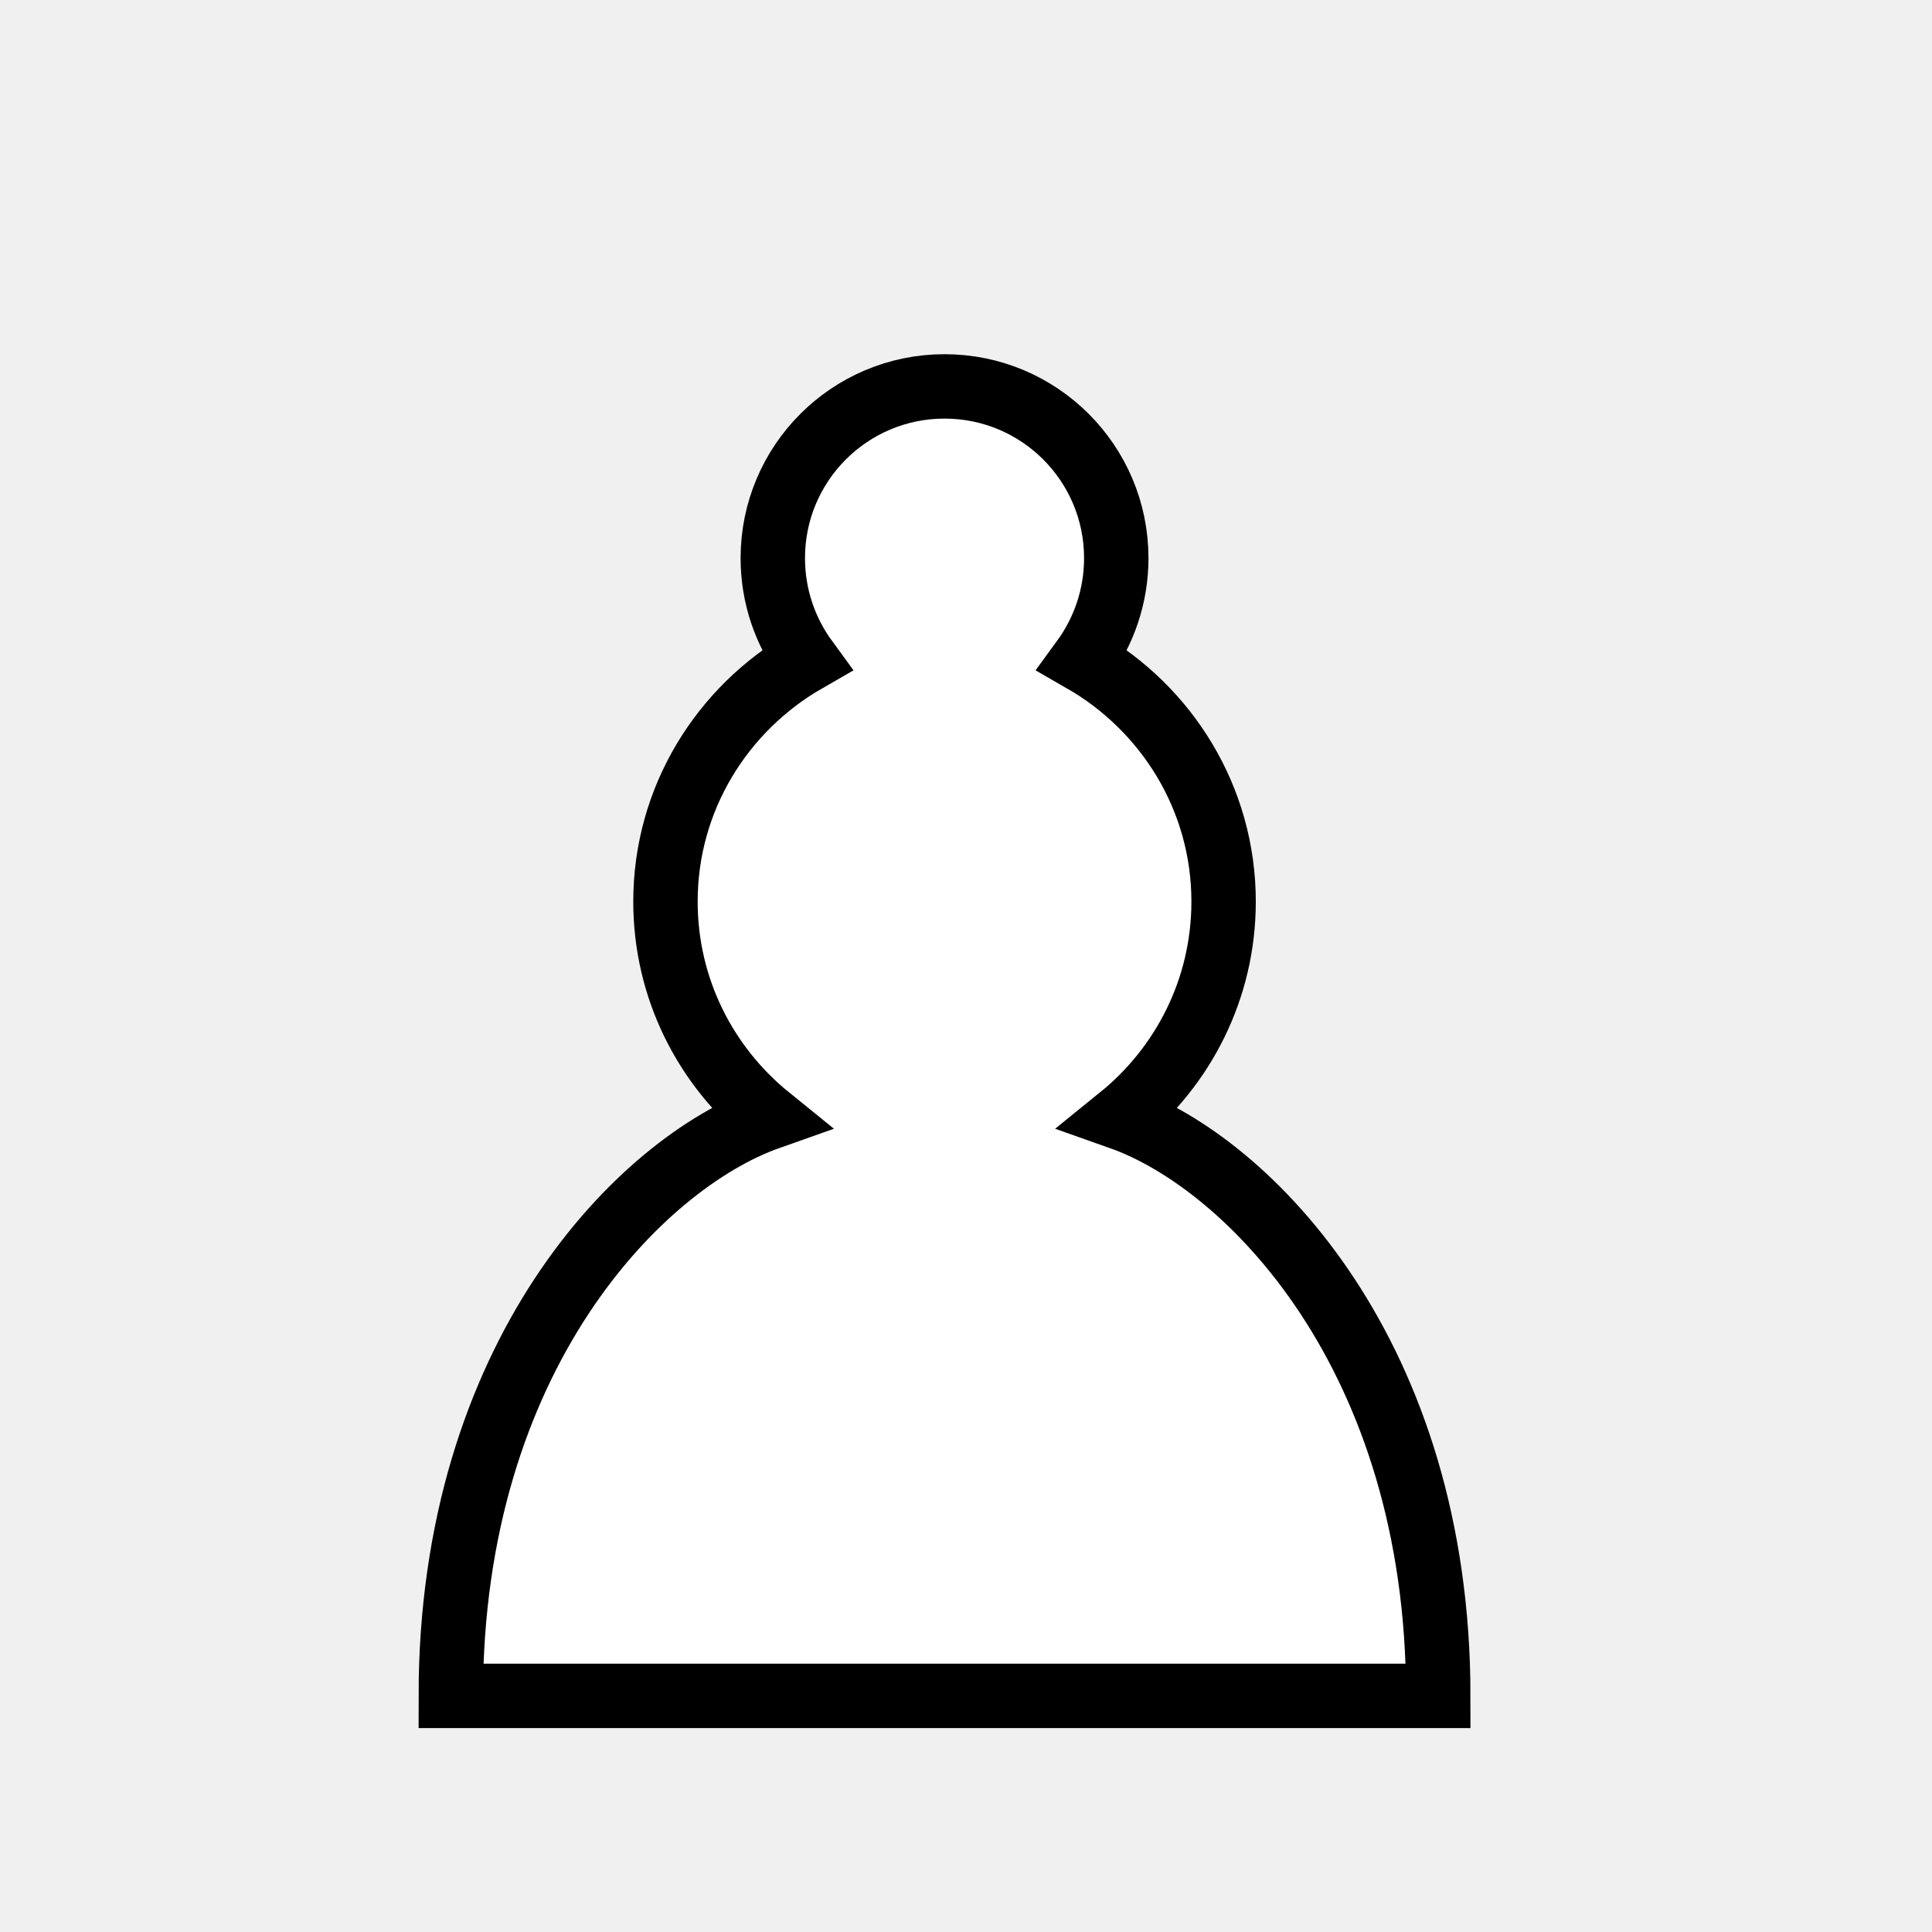
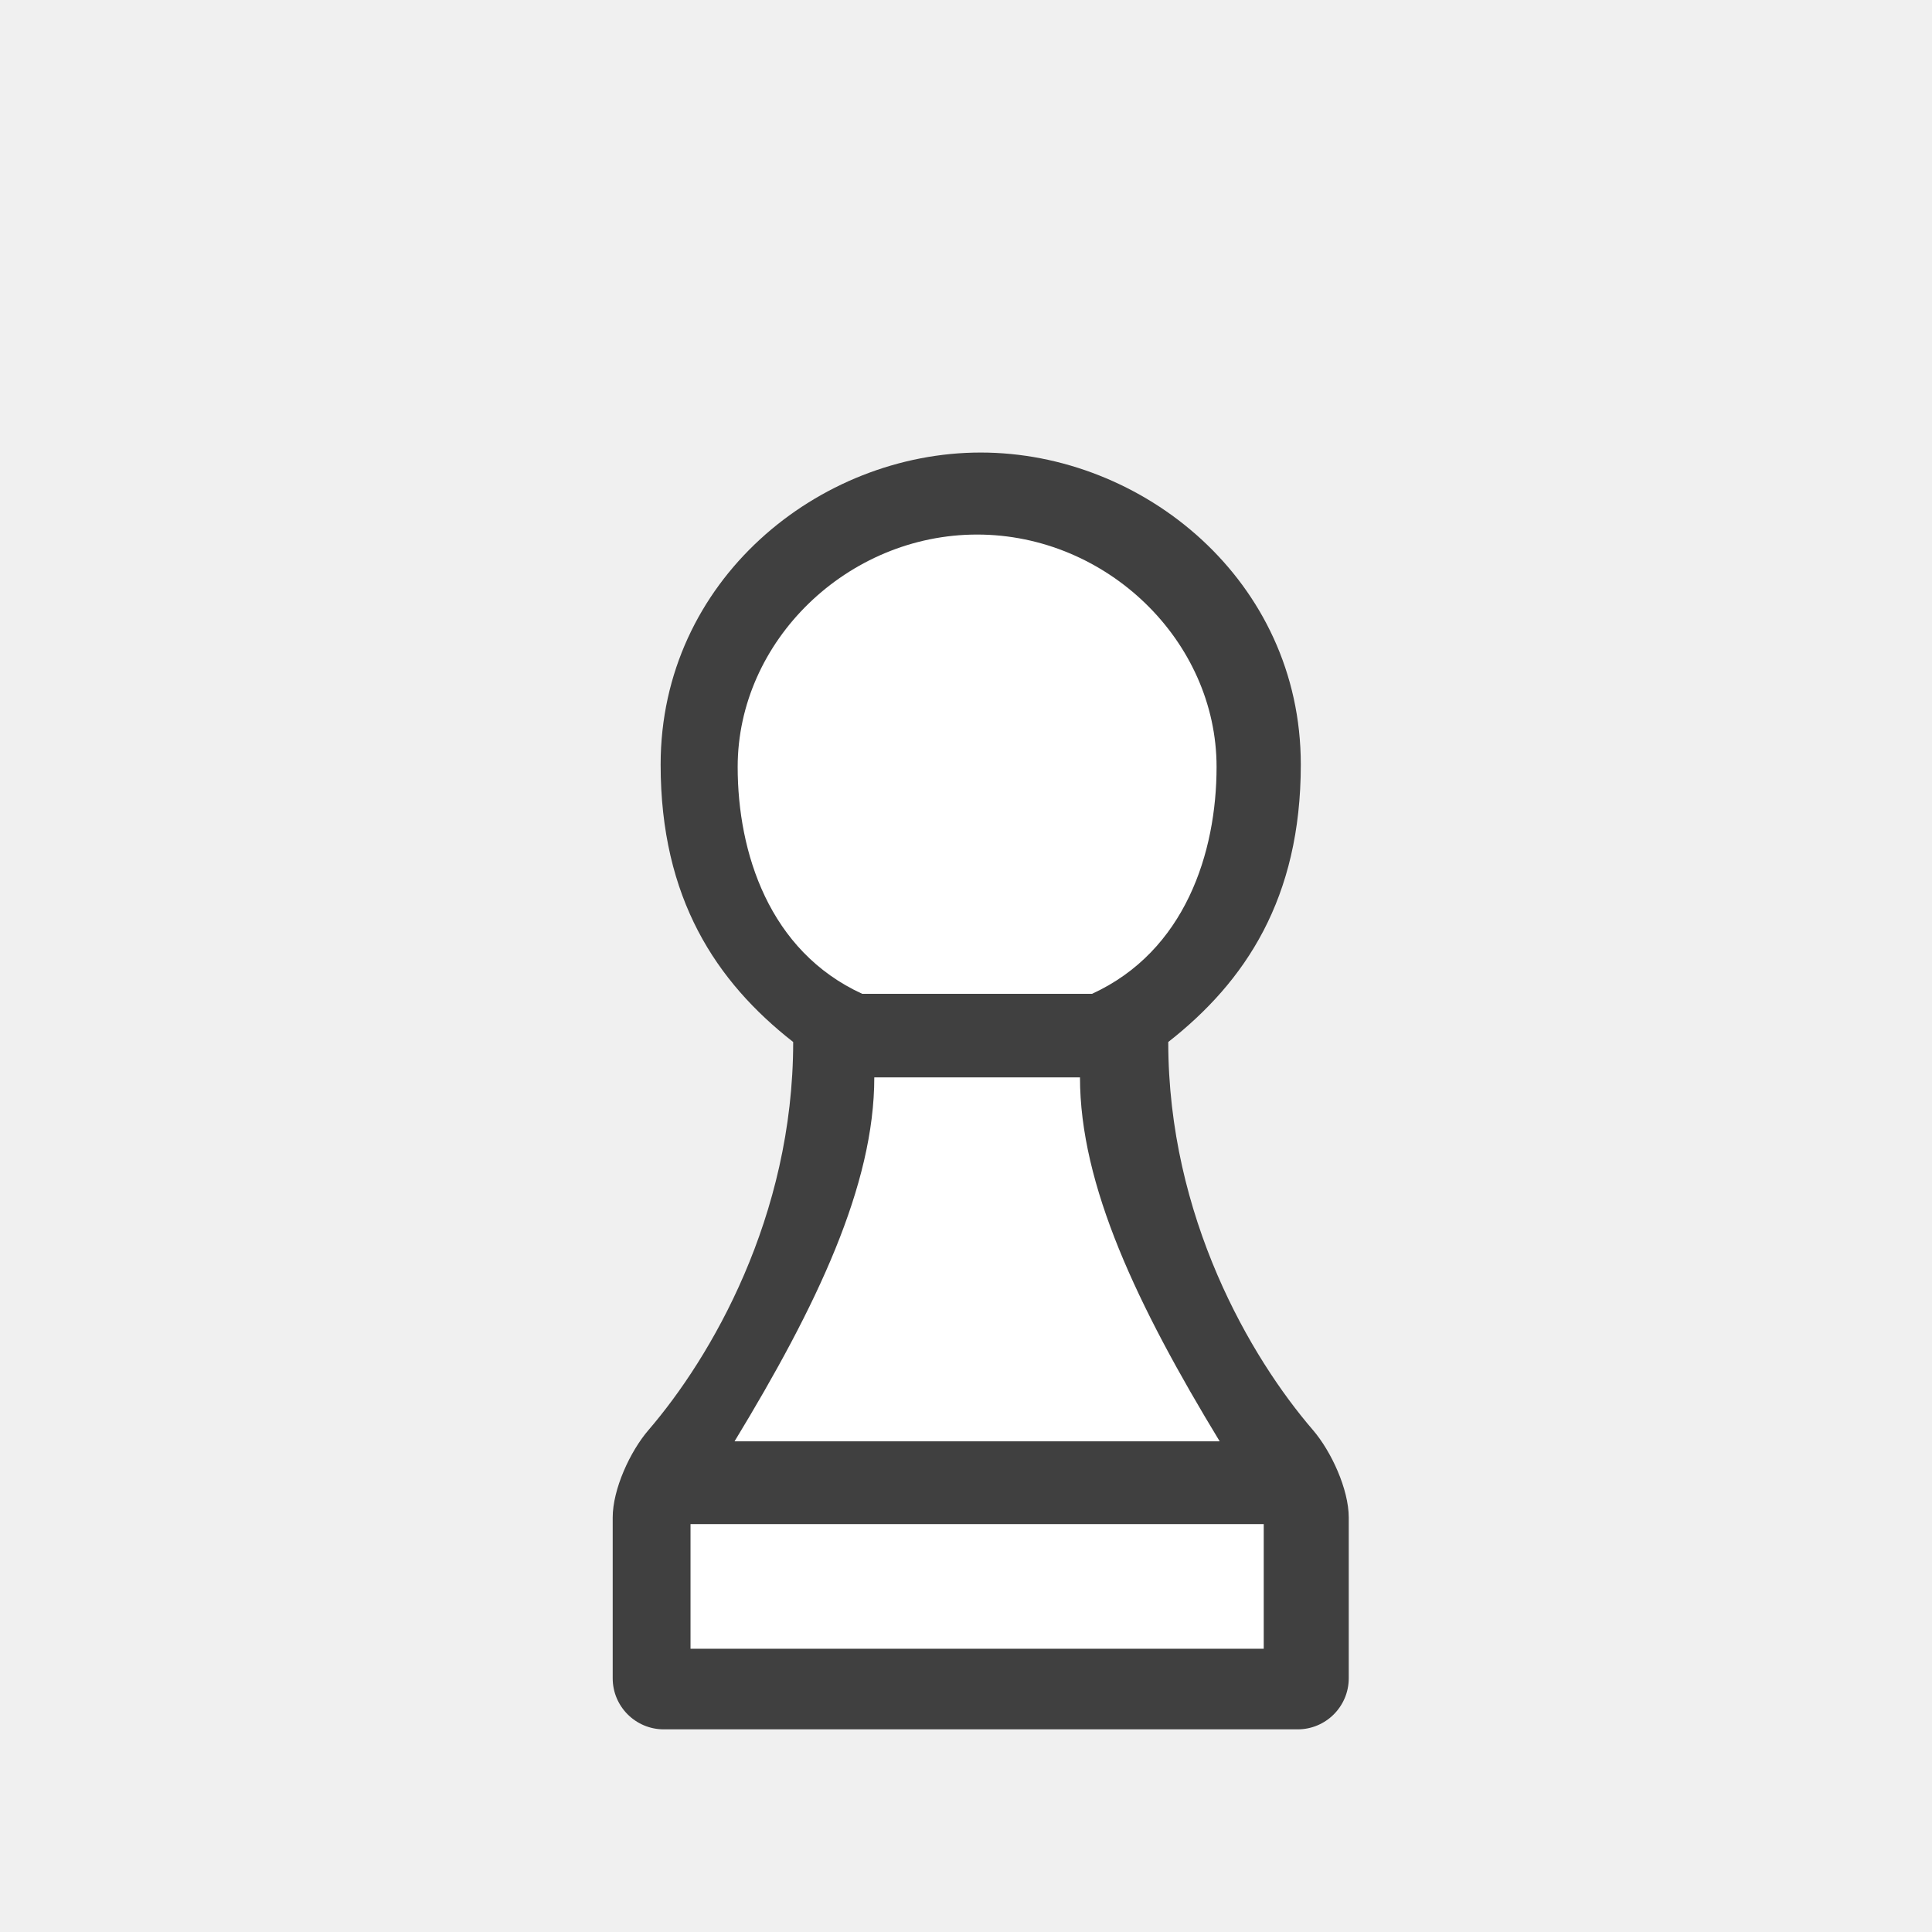
- <svg xmlns="http://www.w3.org/2000/svg" version="1.1" width="45" height="45">
-   <path d="M 22,9 C 19.79,9 18,10.79 18,13 C 18,13.89 18.29,14.71 18.78,15.38 C 16.83,16.5 15.5,18.59 15.5,21 C 15.5,23.03 16.44,24.84 17.91,26.03 C 14.91,27.09 10.5,31.58 10.5,39.5 L 33.5,39.5 C 33.5,31.58 29.09,27.09 26.09,26.03 C 27.56,24.84 28.5,23.03 28.5,21 C 28.5,18.59 27.17,16.5 25.22,15.38 C 25.71,14.71 26,13.89 26,13 C 26,10.79 24.21,9 22,9 z " style="opacity:1; fill:#ffffff; fill-opacity:1; fill-rule:nonzero; stroke:#000000; stroke-width:1.5; stroke-linecap:round; stroke-linejoin:miter; stroke-miterlimit:4; stroke-dasharray:none; stroke-opacity:1;" />
+ <svg xmlns="http://www.w3.org/2000/svg" width="11.906mm" height="11.906mm" version="1.1" viewBox="0 0 11.906 11.906">
+   <g transform="translate(-2234.9 407.9)">
+     <rect x="1353.8" y="-115.3" width="266.7" height="266.7" ry="1.373" fill-opacity="0" />
+     <g transform="matrix(.39653 0 0 .39653 1388.8 -260.58)" stroke-width="2.522">
+       <path d="m2149-364.49c-2.519 0-4.973 1.988-4.973 4.849 0 2.081 0.863 3.375 2.06 4.312 0 2.721-1.282 4.907-2.249 6.031-0.286 0.332-0.556 0.92-0.556 1.359v2.498a0.794 0.794 0 0 0 0.794 0.794h9.851a0.794 0.794 0 0 0 0.794-0.794v-2.498c0-0.438-0.271-1.027-0.556-1.359-0.968-1.124-2.249-3.31-2.249-6.031 1.197-0.938 2.06-2.231 2.06-4.312 0-2.861-2.455-4.849-4.974-4.849z" fill="#404040" />
+       <path transform="scale(.26458)" d="m8122.1-1372.8c-7.616 0-14.064 6.244-14.064 13.65 0 5.028 1.845 10.822 7.318 13.328h13.494c5.473-2.506 7.318-8.3 7.318-13.328 0-7.406-6.449-13.65-14.066-13.65zm-6.039 31.885c0 6.335-3.364 13.406-8.209 21.379h28.498c-4.845-7.973-8.207-15.044-8.207-21.379zm-10.795 26.242v7.318h33.67v-7.318z" fill="#fff" />
+     </g>
+   </g>
</svg>
